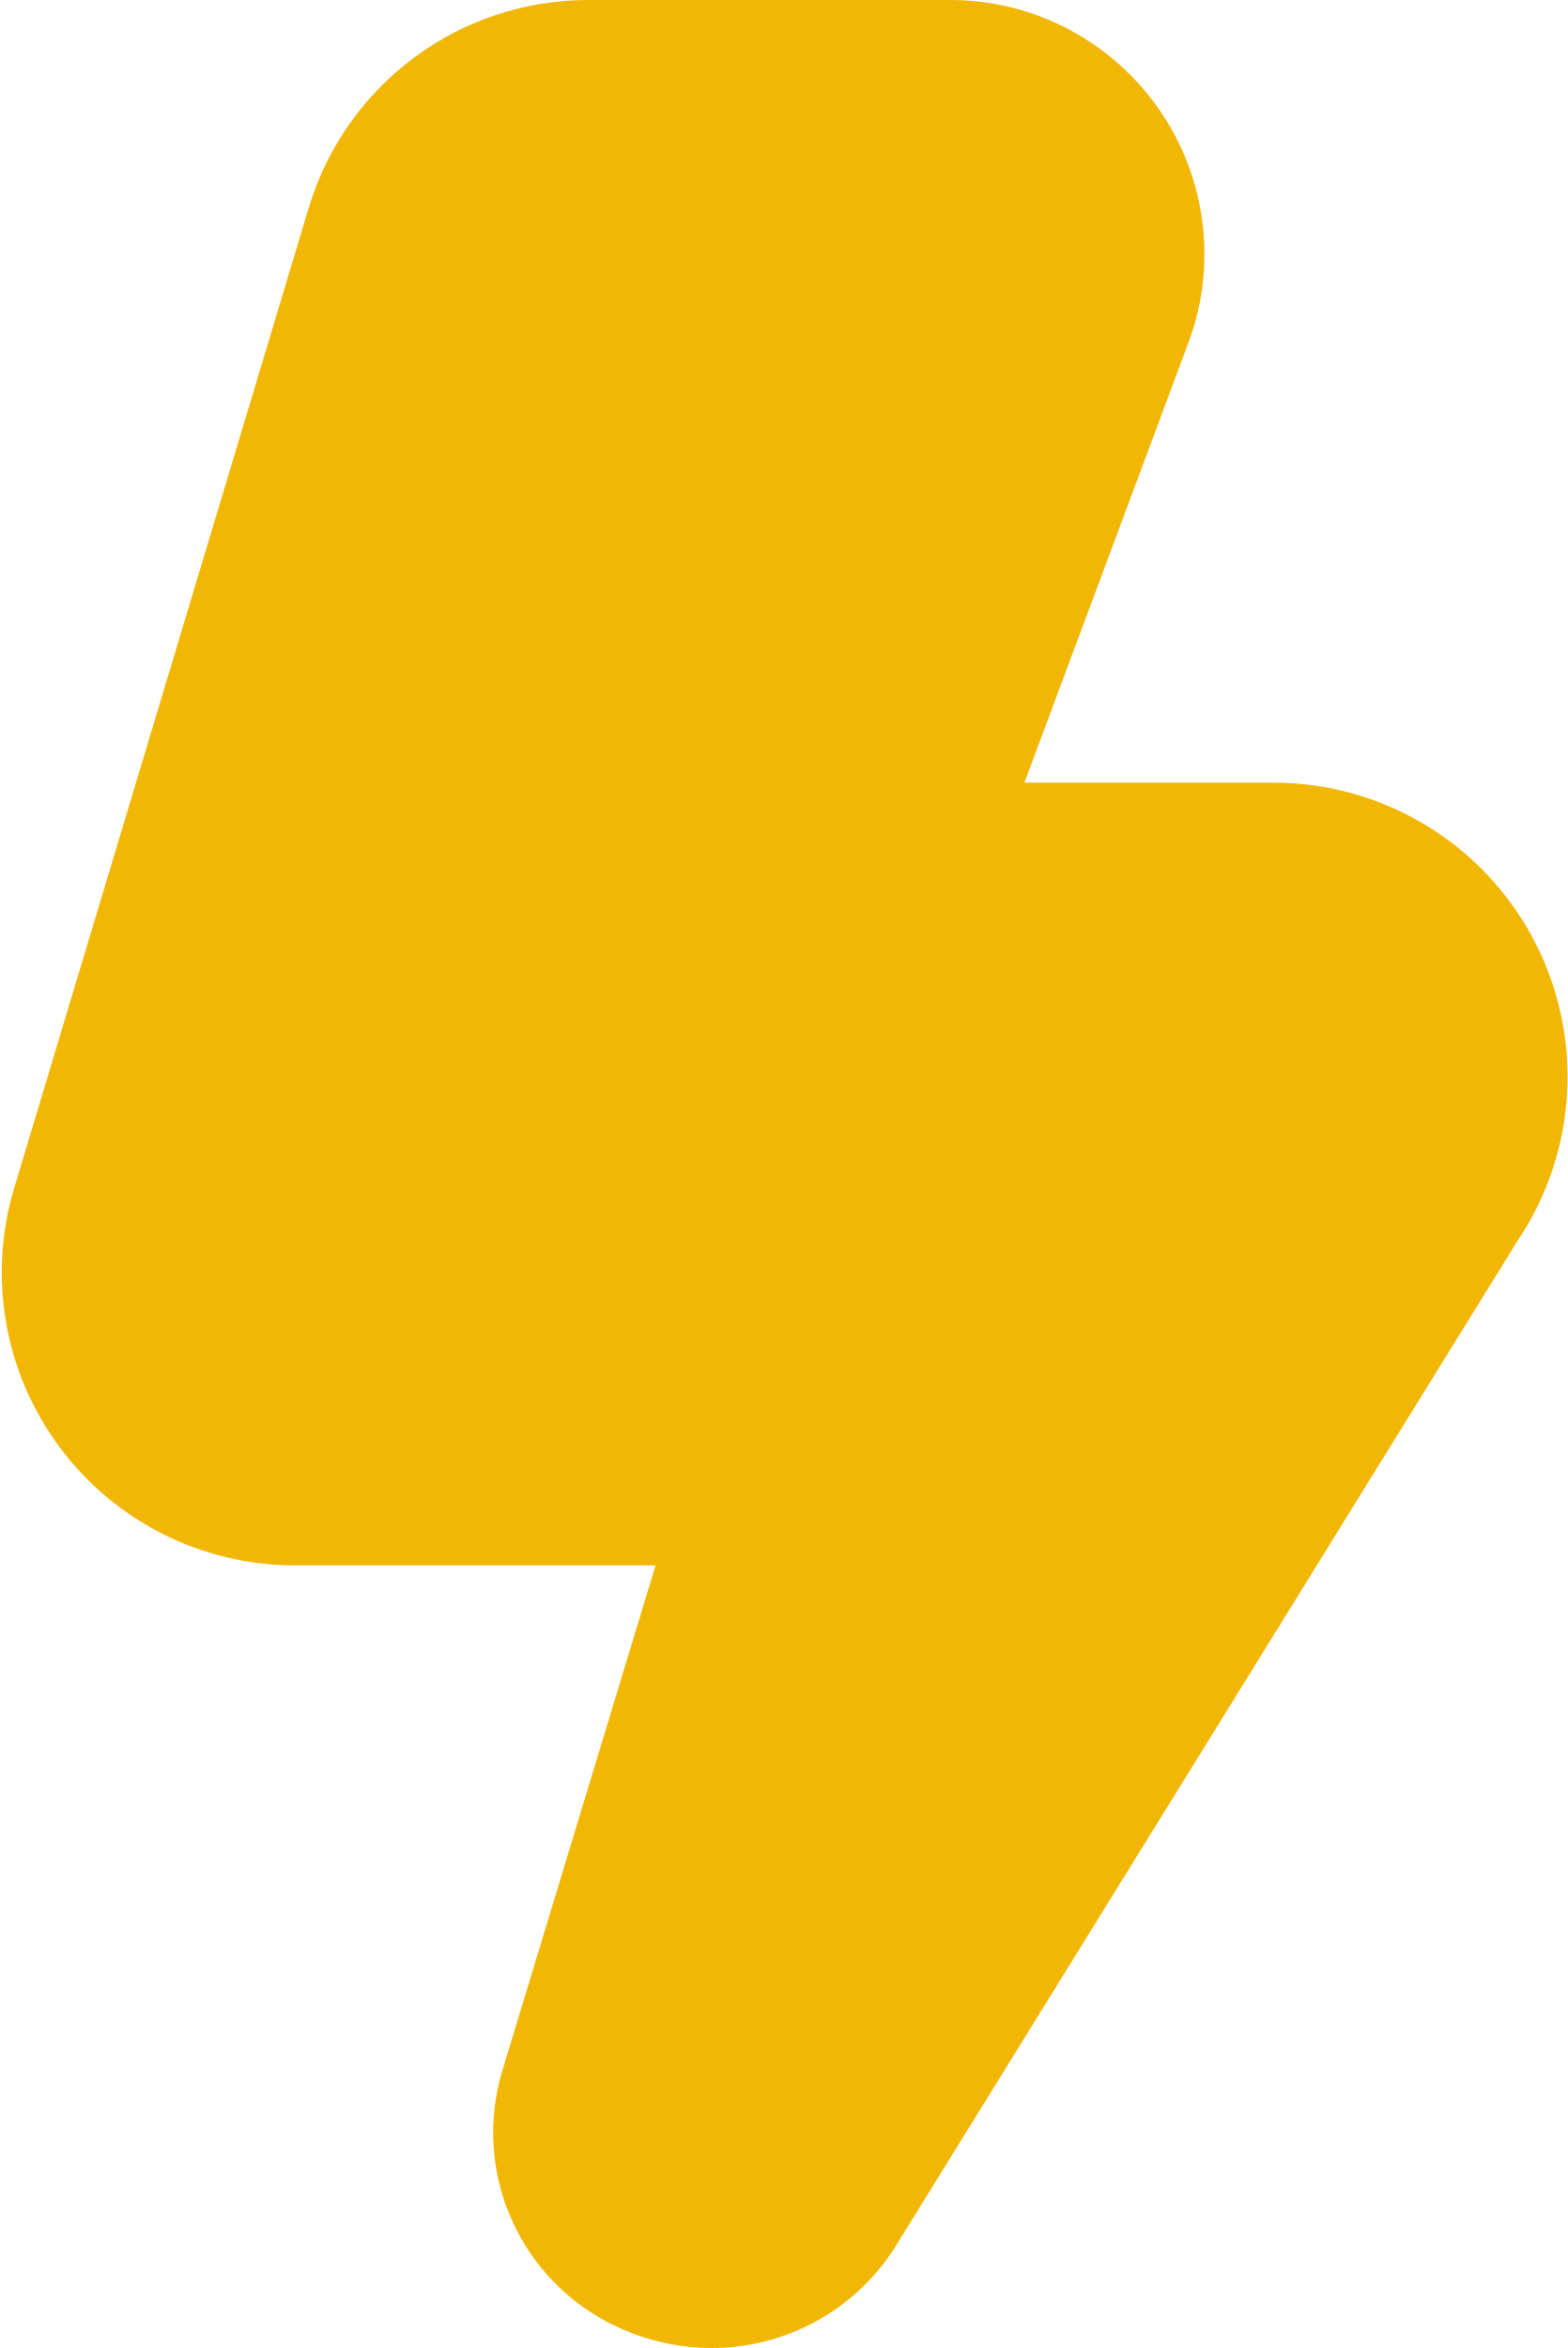
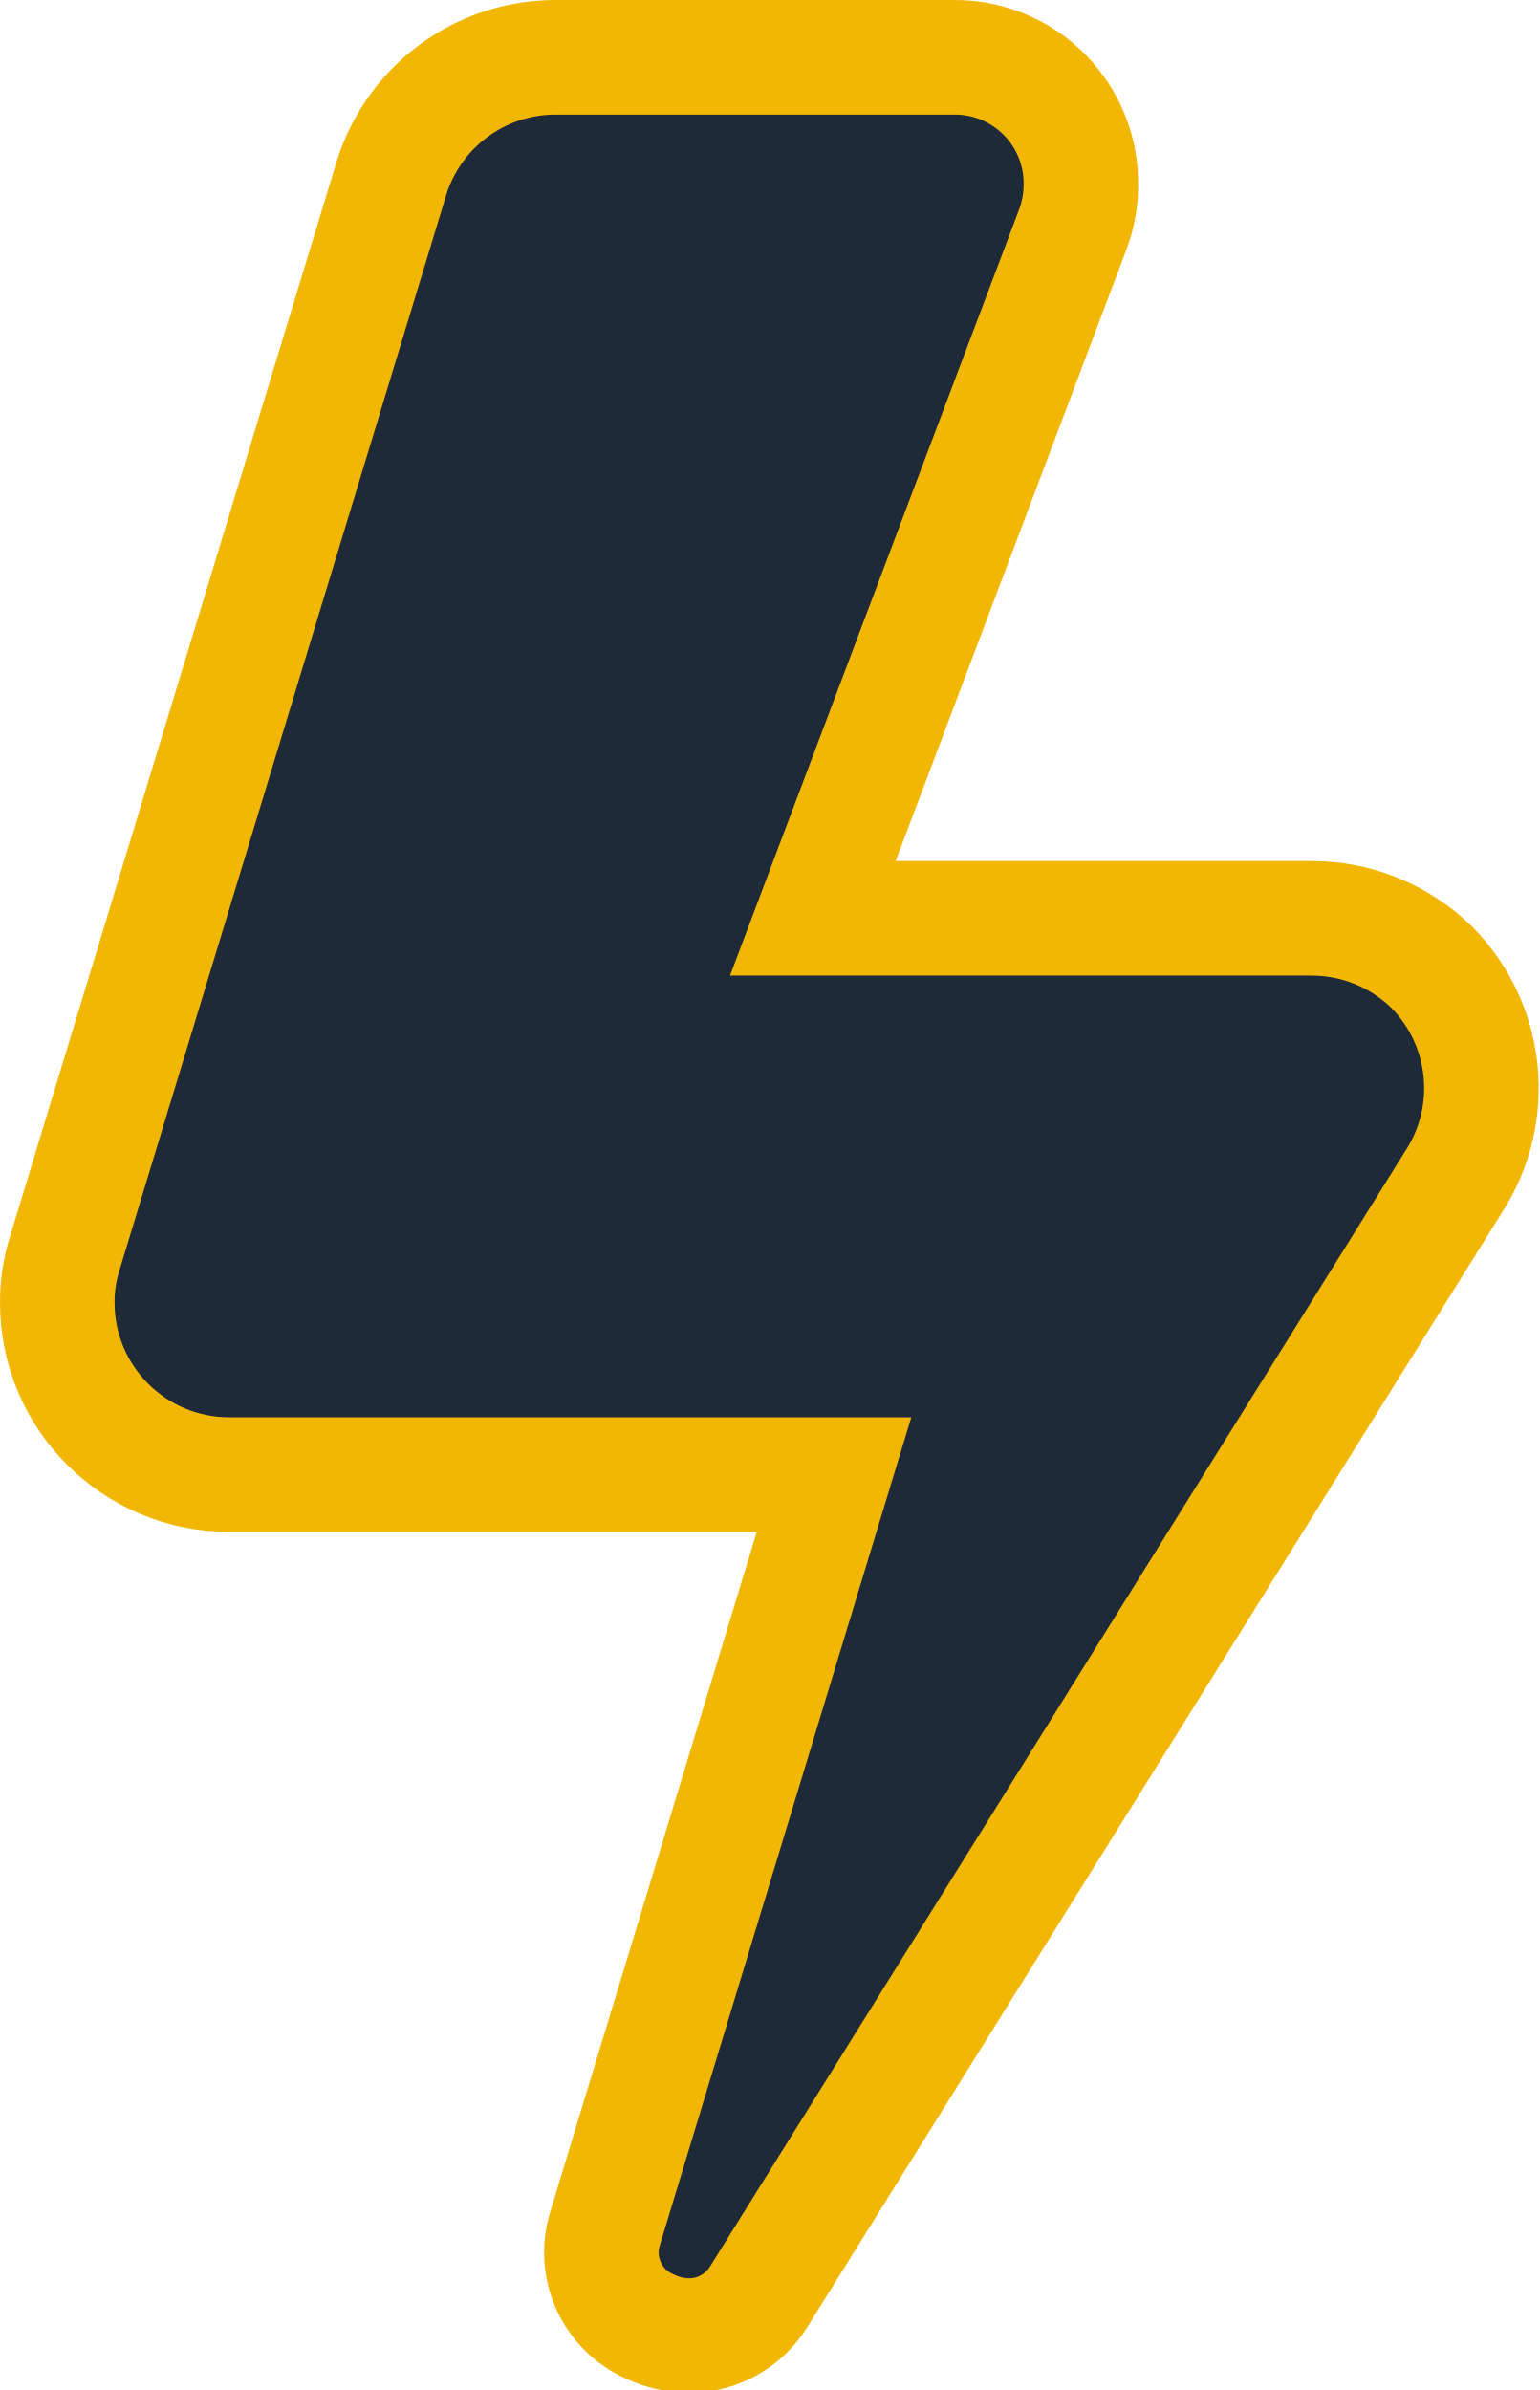
- <svg xmlns="http://www.w3.org/2000/svg" viewBox="0 0 28.05 42">
+ <svg xmlns="http://www.w3.org/2000/svg" viewBox="0 0 26.88 41.72">
  <defs>
-     <style>.cls-1{fill:#f2b705;}</style>
+     <style>.cls-1{fill:#1e2a38;stroke:#f2b705;stroke-miterlimit:10;stroke-width:2px;}</style>
  </defs>
  <g id="Layer_2" data-name="Layer 2">
    <g id="Layer_3" data-name="Layer 3">
-       <path class="cls-1" d="M12.72,42a4,4,0,0,1-1.66-.37A3.83,3.83,0,0,1,9,37l2.73-9H5.26a5.24,5.24,0,0,1-5-6.77L5.52,3.73a5.22,5.22,0,0,1,5-3.73H17a4.55,4.55,0,0,1,4.55,4.55,4.48,4.48,0,0,1-.29,1.59L18.33,14H22.8a5.26,5.26,0,0,1,4.35,8.2L16,40.22A3.88,3.88,0,0,1,12.72,42Z" />
+       <path class="cls-1" d="M25,16.89a3,3,0,0,0-2.1-.86H14.19L18.73,4a2.23,2.23,0,0,0,.14-.77A2.2,2.2,0,0,0,16.66,1h-7A3,3,0,0,0,6.84,3.09L1.13,21.88a2.8,2.8,0,0,0-.13.86,3,3,0,0,0,3,3H14.56l-4,13.17a1.41,1.41,0,0,0,.78,1.7,1.61,1.61,0,0,0,.69.16,1.43,1.43,0,0,0,1.21-.67L25.37,20.64A3,3,0,0,0,25,16.89Z" />
    </g>
  </g>
</svg>
